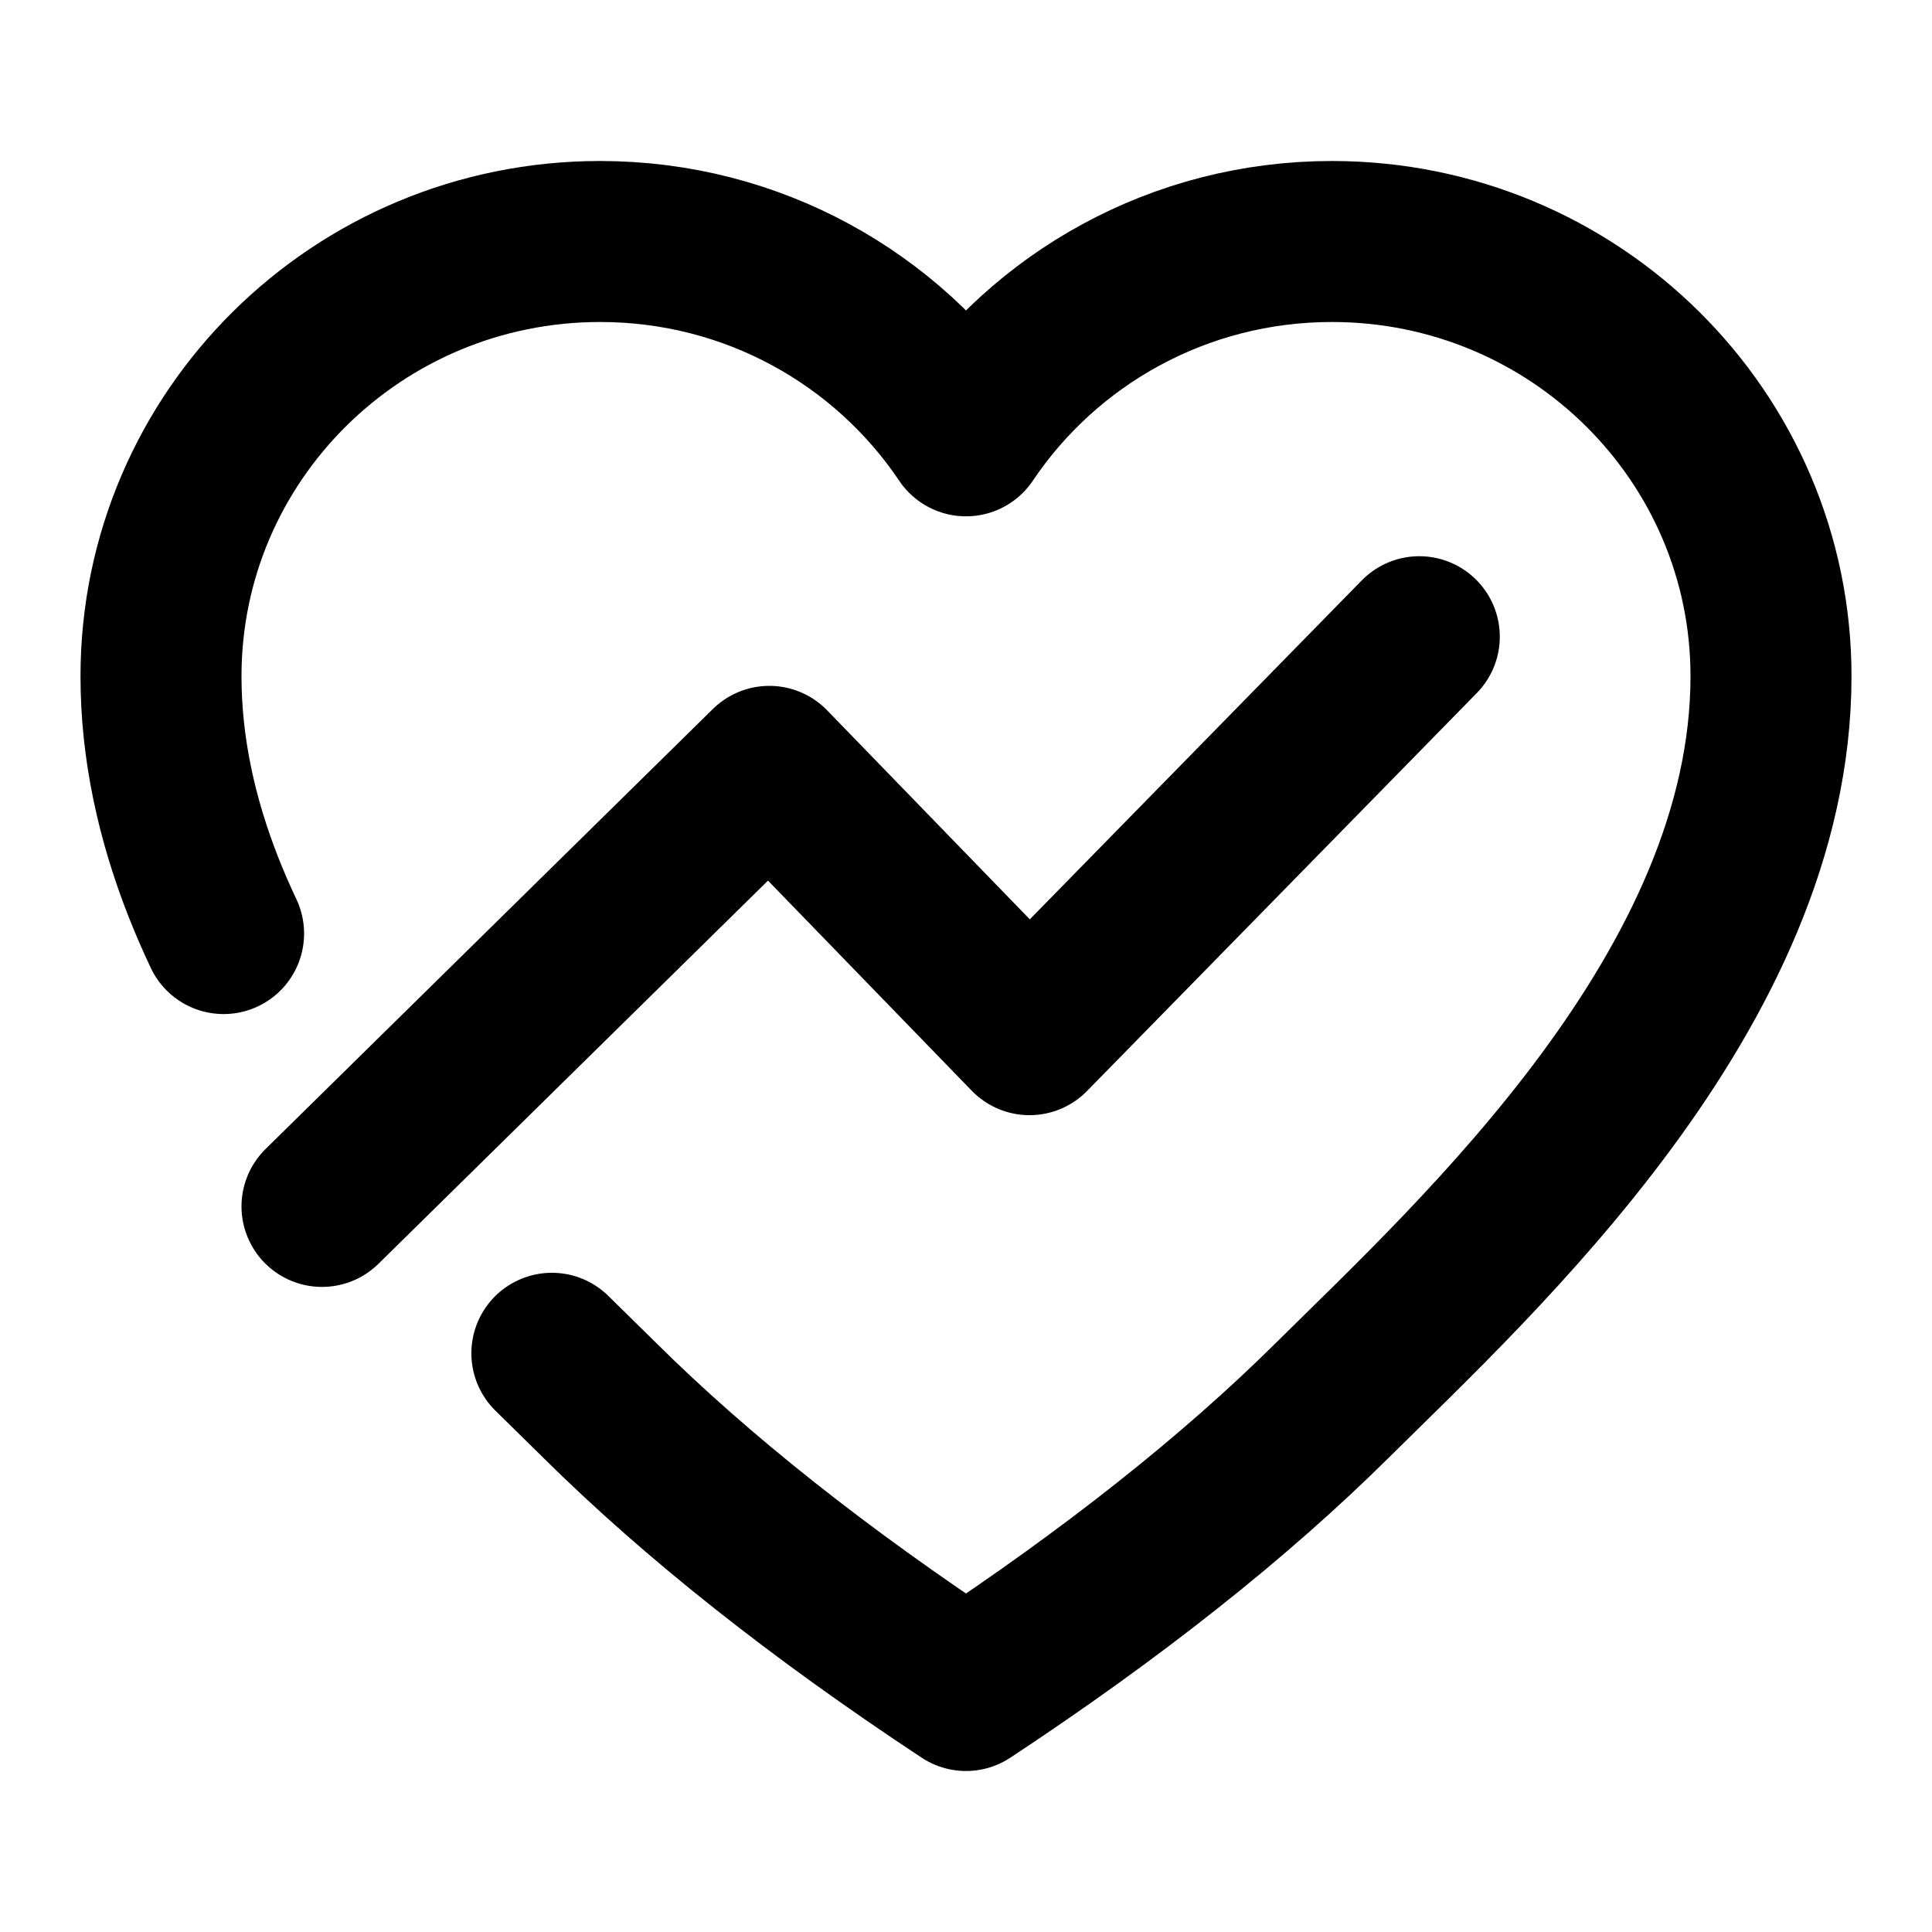
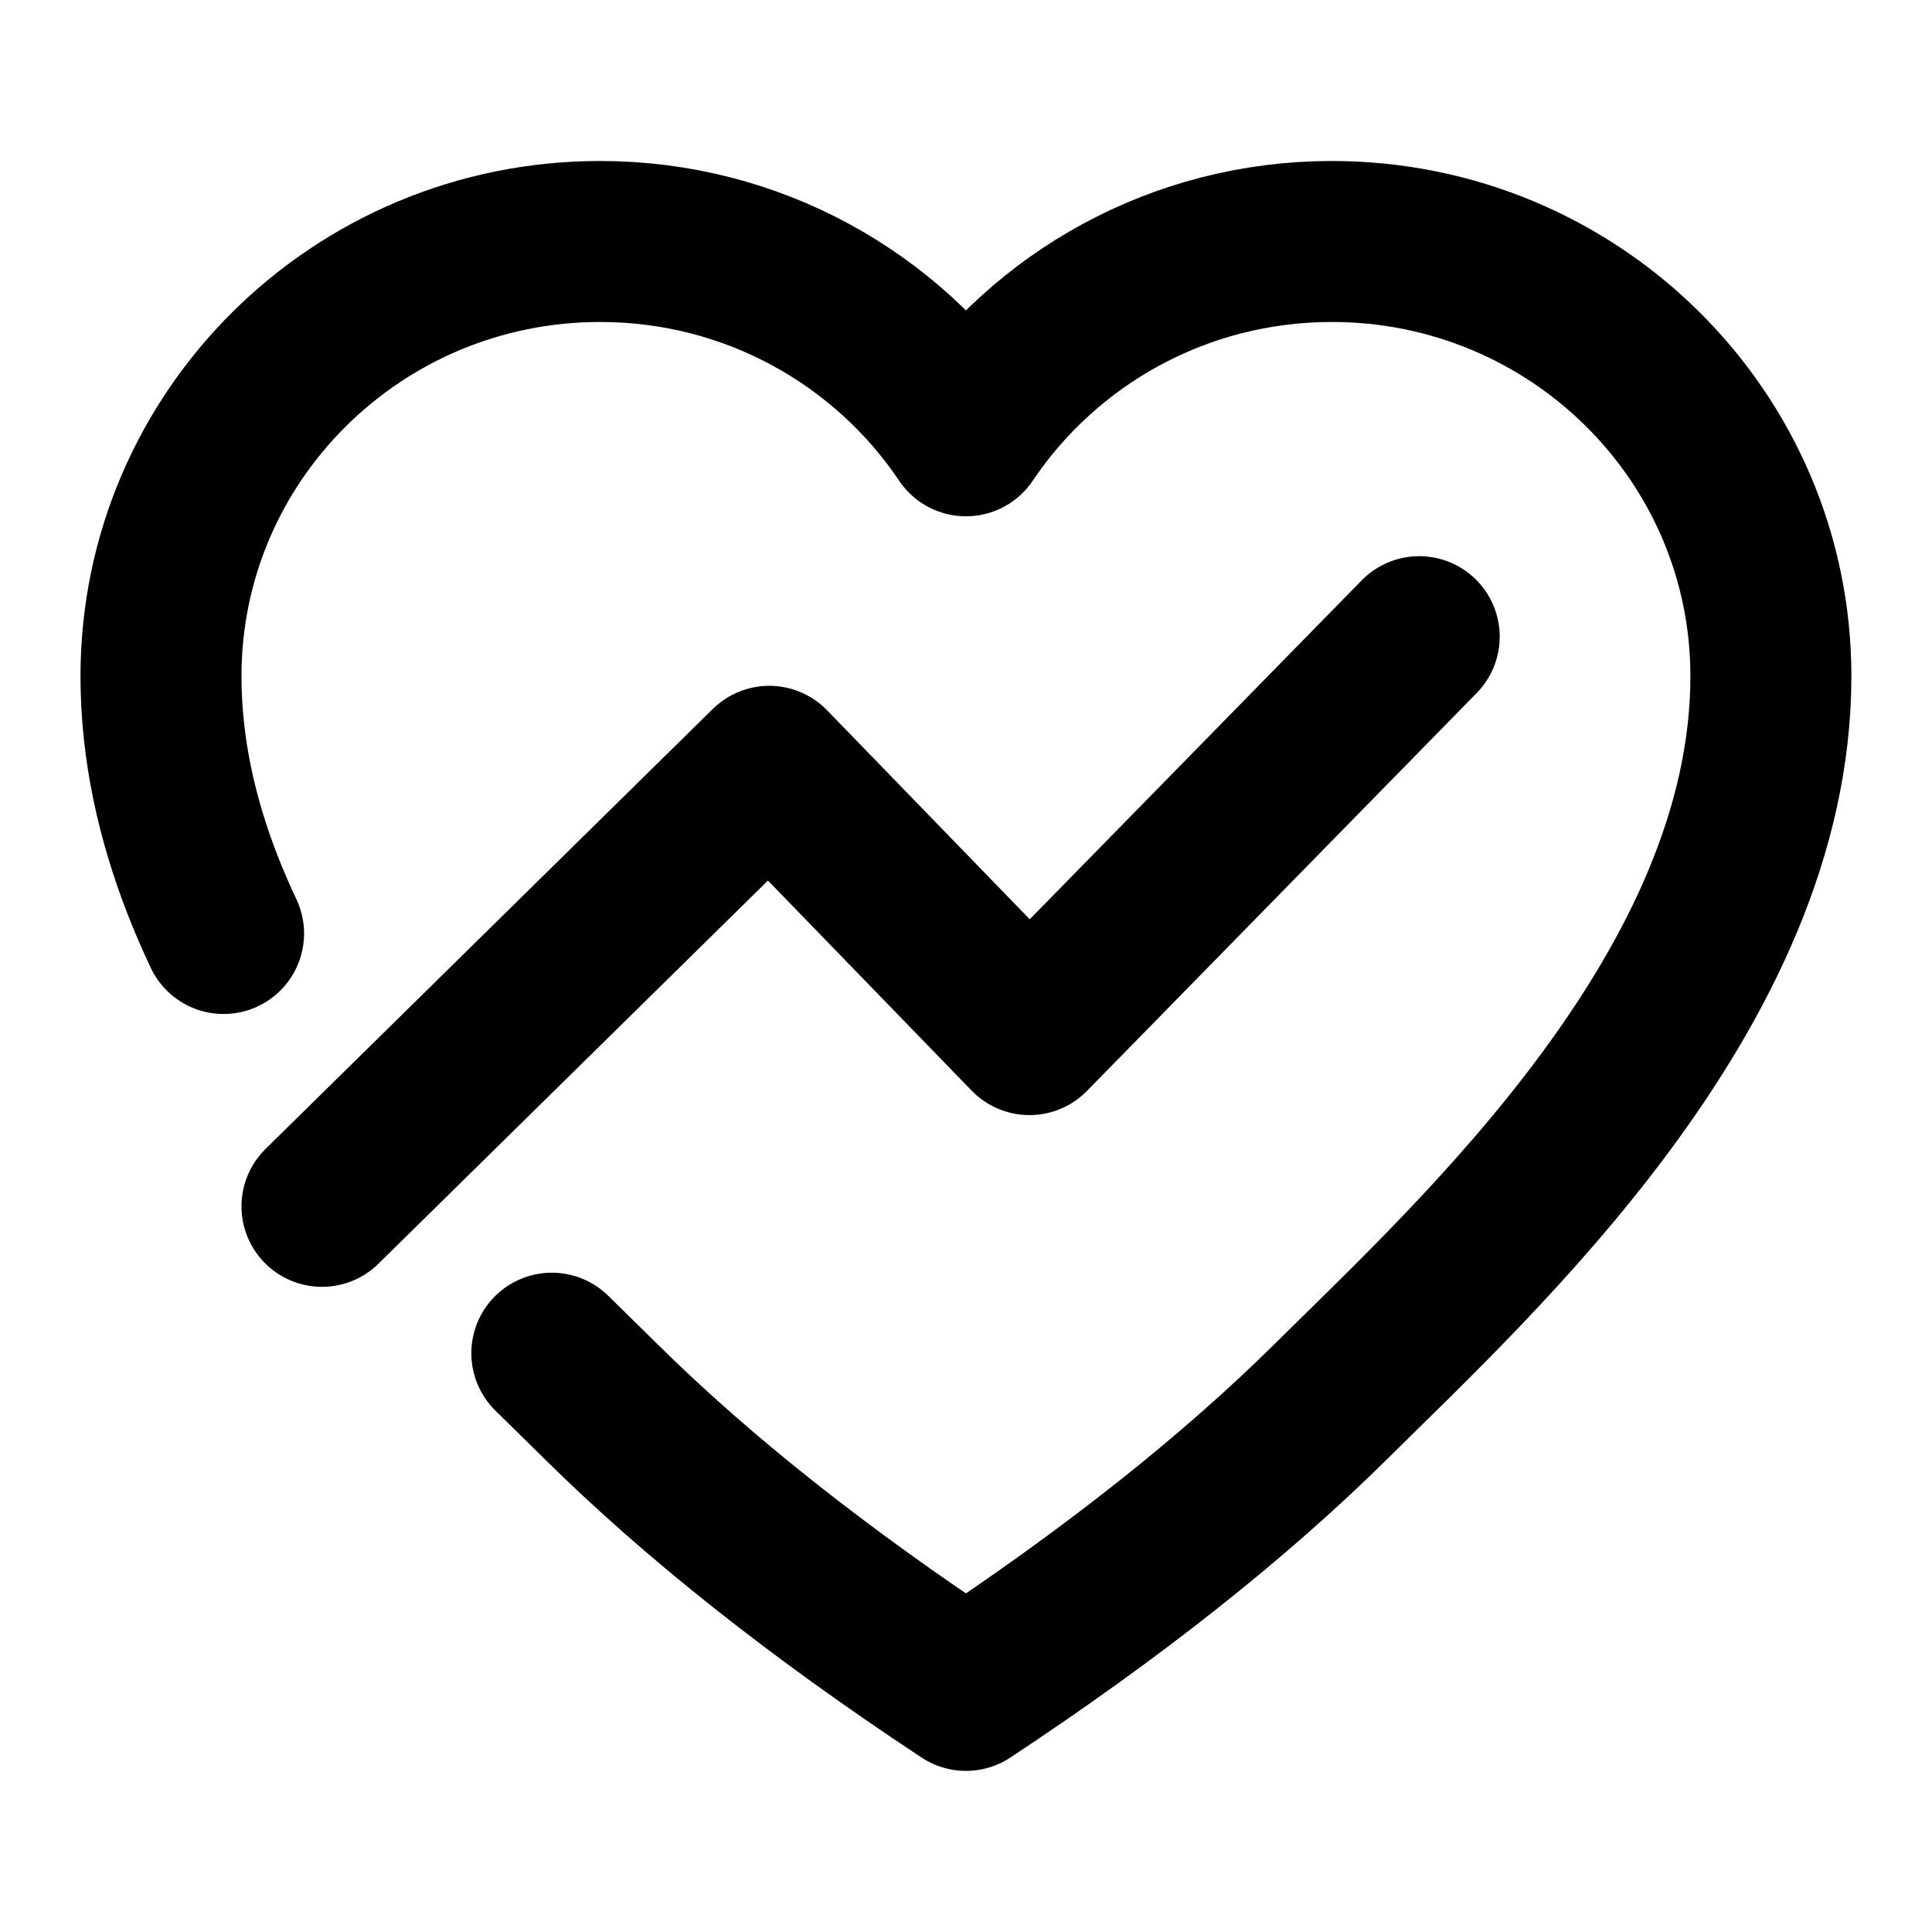
- <svg xmlns="http://www.w3.org/2000/svg" width="512" height="512" viewBox="0 0 48 48" fill="none">
-   <path d="M5.555 23.194C5.37 22.803 5.198 22.407 5.041 22.006C4.393 20.347 4 18.604 4 16.8C4 10.835 8.884 6 14.909 6C18.704 6 22.046 7.918 24 10.828C25.954 7.918 29.296 6 33.091 6C39.116 6 44 10.835 44 16.8C44 24.565 36.727 31.2 33.091 34.8C30.667 37.2 27.636 39.6 24 42C20.364 39.6 17.333 37.2 14.909 34.8C14.543 34.438 14.14 34.044 13.711 33.622" stroke="#000000" stroke-width="4" stroke-linecap="round" stroke-linejoin="round" />
-   <path d="M8 29.973L19.114 19.04L25.578 25.706L35.262 15.819" stroke="#000000" stroke-width="4" stroke-linecap="round" stroke-linejoin="round" />
+ <svg xmlns="http://www.w3.org/2000/svg" viewBox="0 0 512 512" width="100%" height="100%">
+   <g transform="scale(10.666)" fill="none" stroke="#000000" stroke-width="4" stroke-linecap="round" stroke-linejoin="round">
+     <path d="M5.555 23.194C5.37 22.803 5.198 22.407 5.041 22.006C4.393 20.347 4 18.604 4 16.8C4 10.835 8.884 6 14.909 6C18.704 6 22.046 7.918 24 10.828C25.954 7.918 29.296 6 33.091 6C39.116 6 44 10.835 44 16.8C44 24.565 36.727 31.2 33.091 34.8C30.667 37.2 27.636 39.6 24 42C20.364 39.6 17.333 37.2 14.909 34.8C14.543 34.438 14.14 34.044 13.711 33.622" />
+     <path d="M8 29.973L19.114 19.04L25.578 25.706L35.262 15.819" />
+   </g>
</svg>
